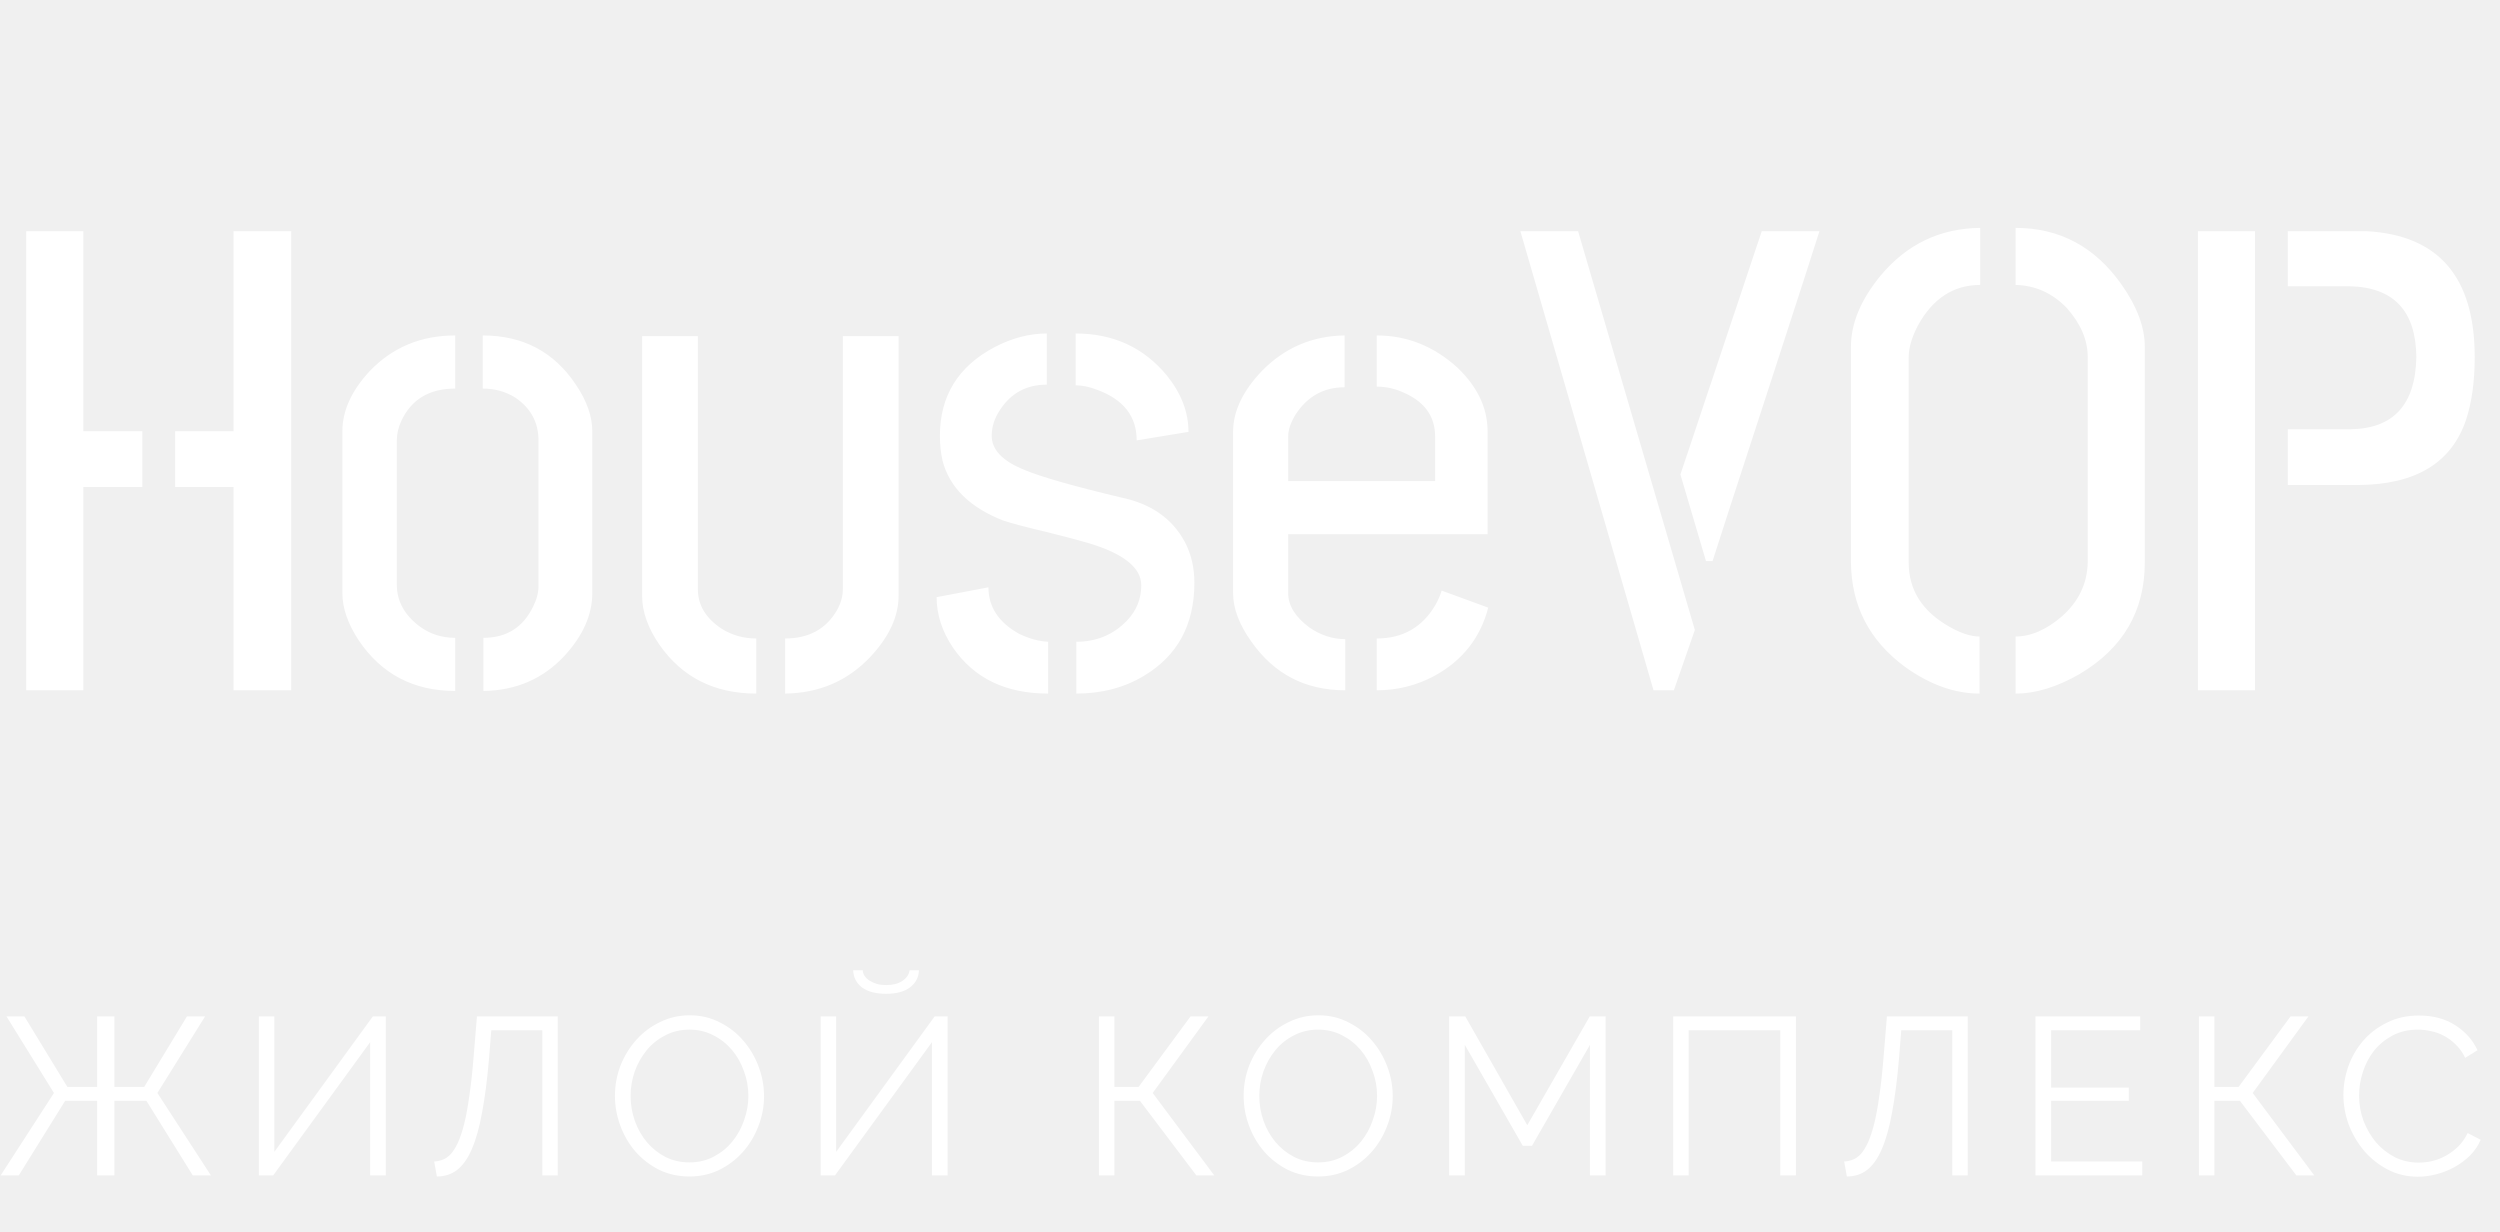
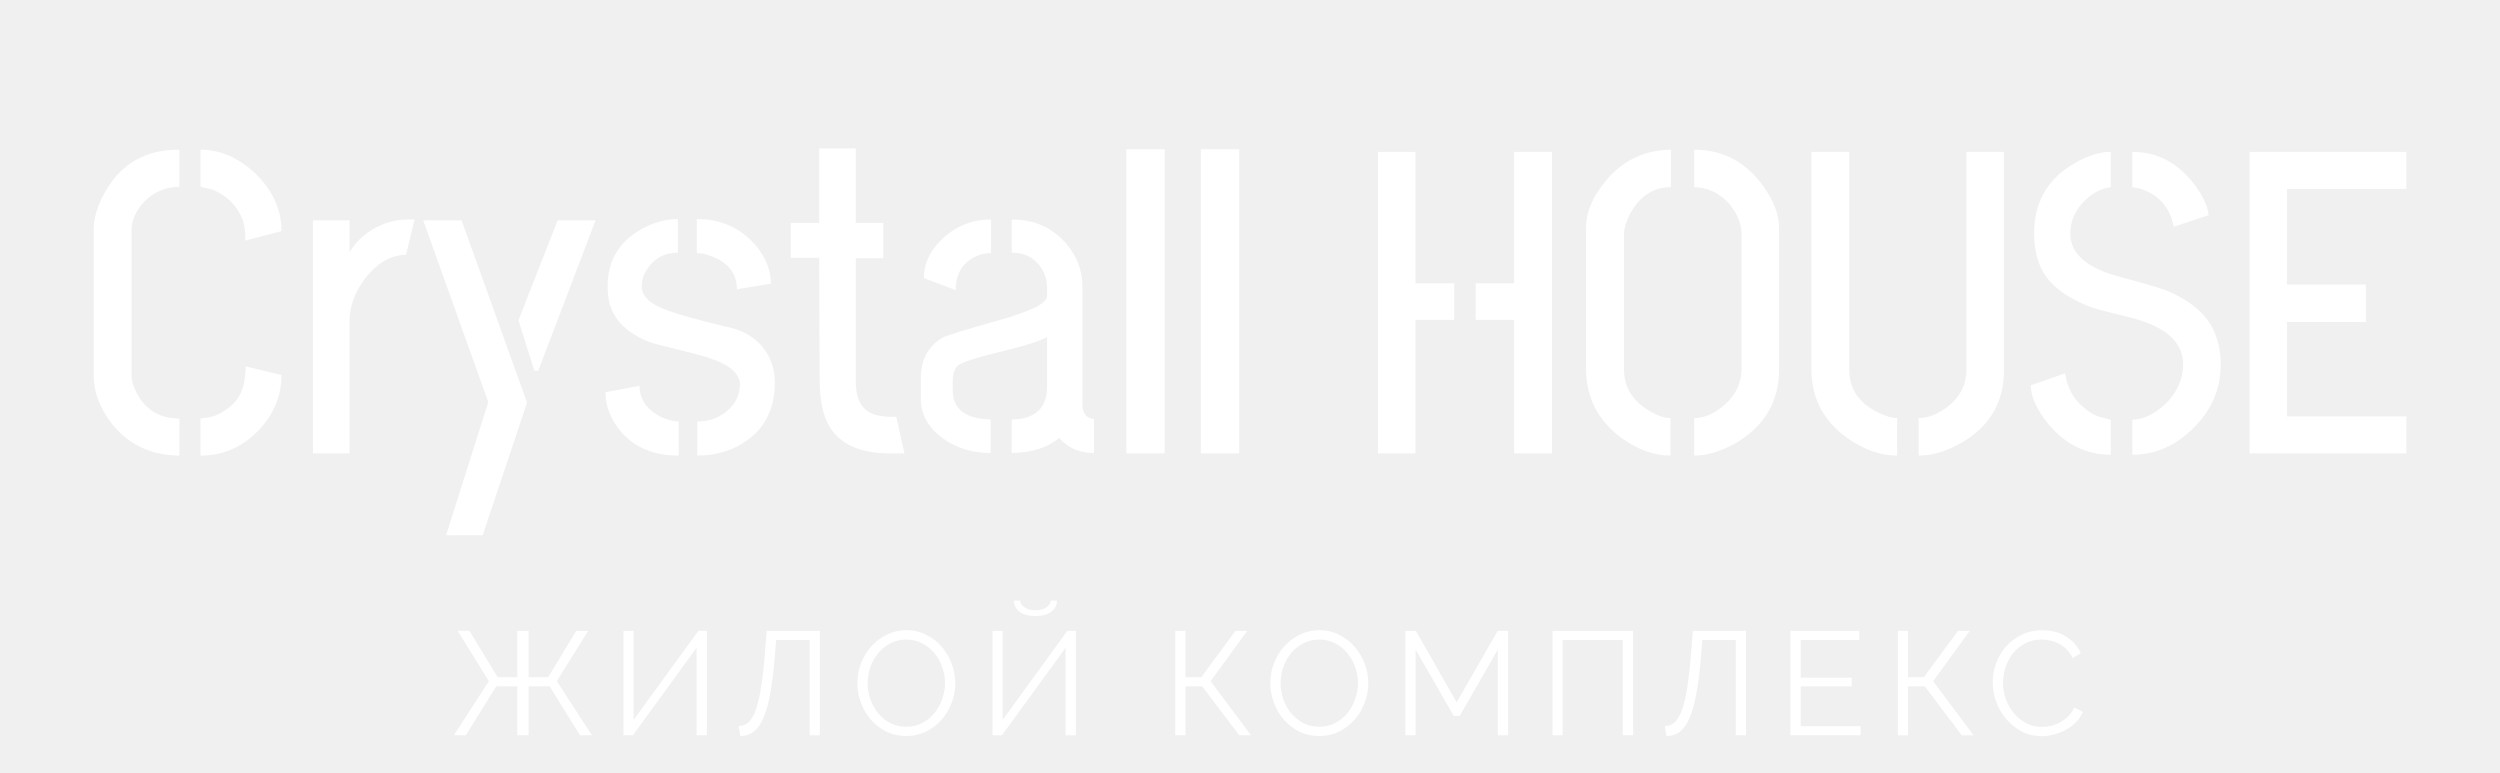
- <svg xmlns="http://www.w3.org/2000/svg" width="134" height="66" viewBox="0 0 134 66" fill="none">
-   <path d="M1.406 37V12.391H4.465V23.113H7.629V26.102H4.465V37H1.406ZM9.387 26.102V23.113H12.516V12.391H15.609V37H12.516V26.102H9.387ZM18.352 31.797V23.113C18.352 22.012 18.844 20.934 19.828 19.879C21.047 18.613 22.57 17.98 24.398 17.98V20.828C23.016 20.828 22.055 21.402 21.516 22.551C21.352 22.902 21.27 23.254 21.27 23.605V31.34C21.27 32.207 21.668 32.945 22.465 33.555C23.027 33.977 23.672 34.188 24.398 34.188V37.035C22.172 37.035 20.449 36.133 19.23 34.328C18.645 33.438 18.352 32.594 18.352 31.797ZM25.91 37.035V34.188C27.152 34.188 28.043 33.625 28.582 32.5C28.77 32.125 28.863 31.762 28.863 31.41V23.605C28.863 22.645 28.453 21.883 27.633 21.32C27.117 20.992 26.531 20.828 25.875 20.828V17.98C28.031 17.98 29.695 18.859 30.867 20.617C31.453 21.484 31.746 22.316 31.746 23.113V31.797C31.746 32.945 31.254 34.059 30.27 35.137C29.121 36.379 27.668 37.012 25.91 37.035ZM34.418 31.938V18.016H37.406V31.586C37.406 32.43 37.828 33.133 38.672 33.695C39.234 34.047 39.855 34.223 40.535 34.223V37.176C38.285 37.176 36.551 36.297 35.332 34.539C34.723 33.648 34.418 32.781 34.418 31.938ZM42.082 37.176V34.223C43.348 34.223 44.273 33.719 44.859 32.711C45.07 32.336 45.176 31.961 45.176 31.586V18.016H48.164V31.938C48.164 33.039 47.66 34.129 46.652 35.207C45.434 36.496 43.91 37.152 42.082 37.176ZM50.203 32.008L52.98 31.48C52.98 32.535 53.531 33.367 54.633 33.977C55.172 34.234 55.688 34.375 56.18 34.398V37.176C53.906 37.176 52.207 36.355 51.082 34.715C50.496 33.848 50.203 32.945 50.203 32.008ZM50.379 23.359C50.379 21.227 51.352 19.645 53.297 18.613C54.234 18.121 55.172 17.875 56.109 17.875V20.617C55.031 20.617 54.199 21.062 53.613 21.953C53.309 22.398 53.156 22.867 53.156 23.359C53.156 24.109 53.742 24.719 54.914 25.188C55.805 25.562 57.527 26.055 60.082 26.664C61.676 26.992 62.812 27.777 63.492 29.02C63.844 29.676 64.019 30.414 64.019 31.234C64.019 33.484 63.117 35.148 61.312 36.227C60.258 36.859 59.051 37.176 57.691 37.176V34.398C58.77 34.398 59.672 34.023 60.398 33.273C60.914 32.734 61.172 32.102 61.172 31.375C61.172 30.438 60.246 29.688 58.395 29.125C57.926 28.984 57.176 28.785 56.145 28.527C55.043 28.27 54.246 28.059 53.754 27.895C51.973 27.191 50.895 26.125 50.52 24.695C50.426 24.273 50.379 23.828 50.379 23.359ZM57.656 20.652V17.875C59.672 17.875 61.301 18.625 62.543 20.125C63.316 21.086 63.703 22.094 63.703 23.148L60.926 23.605C60.926 22.316 60.223 21.414 58.816 20.898C58.395 20.734 58.008 20.652 57.656 20.652ZM66.094 31.797V23.078C66.117 22 66.633 20.934 67.641 19.879C68.859 18.637 70.336 18.004 72.07 17.98V20.758C70.945 20.758 70.066 21.25 69.434 22.234C69.176 22.656 69.047 23.043 69.047 23.395V25.785H76.922V23.395C76.922 22.34 76.383 21.566 75.305 21.074C74.812 20.84 74.309 20.723 73.793 20.723V17.98C75.41 17.98 76.852 18.555 78.117 19.703C79.172 20.711 79.711 21.824 79.734 23.043V28.633H69.047V31.797C69.047 32.453 69.422 33.062 70.172 33.625C70.781 34.047 71.426 34.258 72.106 34.258V37C69.973 37 68.297 36.133 67.078 34.398C66.422 33.484 66.094 32.617 66.094 31.797ZM73.793 37V34.223C75.199 34.223 76.254 33.613 76.957 32.395C77.098 32.137 77.203 31.891 77.273 31.656L79.769 32.57C79.348 34.188 78.387 35.406 76.887 36.227C75.926 36.742 74.894 37 73.793 37ZM81.492 12.391H84.586L90.844 33.766L89.719 37H88.629L81.492 12.391ZM90.07 25.434L94.43 12.391H97.523C97.312 13.07 96.434 15.789 94.887 20.547C93.082 26.078 92.051 29.254 91.793 30.074H91.441L90.07 25.434ZM99.211 30.145V18.578C99.211 17.336 99.738 16.07 100.793 14.781C102.199 13.094 103.98 12.238 106.137 12.215V15.273C104.707 15.273 103.594 16 102.797 17.453C102.469 18.086 102.305 18.648 102.305 19.141V30.145C102.305 31.621 103.031 32.77 104.484 33.59C105.094 33.941 105.633 34.117 106.102 34.117V37.176C104.766 37.176 103.43 36.695 102.094 35.734C100.195 34.328 99.234 32.465 99.211 30.145ZM108.035 37.176V34.117C108.855 34.117 109.688 33.754 110.531 33.027C111.422 32.23 111.879 31.27 111.902 30.145V19.141C111.902 18.227 111.527 17.348 110.777 16.504C110.004 15.707 109.09 15.297 108.035 15.273V12.215C110.402 12.215 112.301 13.234 113.73 15.273C114.551 16.445 114.961 17.547 114.961 18.578V30.145C114.961 32.746 113.801 34.738 111.48 36.121C110.262 36.824 109.113 37.176 108.035 37.176ZM117.809 37H120.867V12.391H117.809V37ZM122.625 25.996H126.422C129.492 25.973 131.414 24.801 132.188 22.48C132.492 21.543 132.645 20.43 132.645 19.141C132.645 14.852 130.711 12.602 126.844 12.391C126.703 12.391 126.562 12.391 126.422 12.391H122.625V15.344H125.93C128.297 15.391 129.492 16.656 129.516 19.141C129.469 21.695 128.285 22.984 125.965 23.008H122.625V25.996Z" fill="white" />
-   <path d="M2.892 58.584L0.348 54.48H1.308L3.612 58.26H5.208V54.48H6.132V58.26H7.728L10.02 54.48H10.992L8.436 58.584L11.304 63H10.332L7.848 59.004H6.132V63H5.208V59.004H3.492L1.008 63H0.036L2.892 58.584ZM14.704 61.74L19.984 54.48H20.68V63H19.84V55.86L14.644 63H13.876V54.48H14.704V61.74ZM26.212 56.736C26.116 57.864 25.992 58.828 25.84 59.628C25.696 60.428 25.512 61.084 25.288 61.596C25.072 62.1 24.808 62.472 24.496 62.712C24.192 62.944 23.832 63.06 23.416 63.06L23.272 62.256C23.432 62.248 23.584 62.216 23.728 62.16C23.88 62.104 24.024 62.004 24.16 61.86C24.296 61.708 24.424 61.504 24.544 61.248C24.664 60.984 24.776 60.648 24.88 60.24C24.984 59.824 25.076 59.324 25.156 58.74C25.244 58.156 25.32 57.464 25.384 56.664L25.564 54.48H29.896V63H29.068V55.224H26.332L26.212 56.736ZM36.957 63.06C36.365 63.06 35.821 62.94 35.325 62.7C34.837 62.452 34.417 62.128 34.065 61.728C33.713 61.32 33.441 60.856 33.249 60.336C33.057 59.816 32.961 59.284 32.961 58.74C32.961 58.172 33.061 57.628 33.261 57.108C33.469 56.588 33.753 56.128 34.113 55.728C34.473 55.328 34.897 55.012 35.385 54.78C35.873 54.54 36.401 54.42 36.969 54.42C37.561 54.42 38.101 54.548 38.589 54.804C39.085 55.052 39.505 55.38 39.849 55.788C40.201 56.196 40.473 56.66 40.665 57.18C40.857 57.692 40.953 58.216 40.953 58.752C40.953 59.32 40.849 59.864 40.641 60.384C40.441 60.904 40.161 61.364 39.801 61.764C39.449 62.156 39.029 62.472 38.541 62.712C38.053 62.944 37.525 63.06 36.957 63.06ZM33.801 58.74C33.801 59.204 33.877 59.652 34.029 60.084C34.181 60.508 34.397 60.888 34.677 61.224C34.957 61.552 35.289 61.816 35.673 62.016C36.057 62.208 36.485 62.304 36.957 62.304C37.437 62.304 37.873 62.2 38.265 61.992C38.657 61.784 38.989 61.512 39.261 61.176C39.533 60.84 39.741 60.46 39.885 60.036C40.037 59.612 40.113 59.18 40.113 58.74C40.113 58.276 40.033 57.832 39.873 57.408C39.721 56.976 39.505 56.596 39.225 56.268C38.945 55.94 38.613 55.68 38.229 55.488C37.845 55.288 37.421 55.188 36.957 55.188C36.477 55.188 36.041 55.292 35.649 55.5C35.257 55.7 34.925 55.968 34.653 56.304C34.381 56.64 34.169 57.02 34.017 57.444C33.873 57.868 33.801 58.3 33.801 58.74ZM49.257 52.008C49.241 52.392 49.077 52.7 48.765 52.932C48.461 53.156 48.037 53.268 47.493 53.268C46.949 53.268 46.521 53.156 46.209 52.932C45.905 52.7 45.745 52.392 45.729 52.008H46.245C46.245 52.112 46.277 52.212 46.341 52.308C46.405 52.404 46.493 52.488 46.605 52.56C46.717 52.632 46.849 52.692 47.001 52.74C47.153 52.78 47.321 52.8 47.505 52.8C47.849 52.8 48.133 52.728 48.357 52.584C48.589 52.432 48.721 52.24 48.753 52.008H49.257ZM44.817 61.74L50.097 54.48H50.793V63H49.953V55.86L44.757 63H43.989V54.48H44.817V61.74ZM59.732 58.26H61.028L63.812 54.48H64.772L61.784 58.584L65.084 63H64.124L61.1 59.004H59.732V63H58.904V54.48H59.732V58.26ZM70.654 63.06C70.062 63.06 69.519 62.94 69.022 62.7C68.534 62.452 68.115 62.128 67.763 61.728C67.41 61.32 67.138 60.856 66.947 60.336C66.754 59.816 66.659 59.284 66.659 58.74C66.659 58.172 66.758 57.628 66.959 57.108C67.166 56.588 67.451 56.128 67.811 55.728C68.171 55.328 68.594 55.012 69.082 54.78C69.57 54.54 70.099 54.42 70.666 54.42C71.258 54.42 71.799 54.548 72.287 54.804C72.782 55.052 73.203 55.38 73.546 55.788C73.898 56.196 74.171 56.66 74.362 57.18C74.555 57.692 74.65 58.216 74.65 58.752C74.65 59.32 74.546 59.864 74.338 60.384C74.138 60.904 73.859 61.364 73.499 61.764C73.147 62.156 72.727 62.472 72.239 62.712C71.751 62.944 71.222 63.06 70.654 63.06ZM67.499 58.74C67.499 59.204 67.575 59.652 67.727 60.084C67.879 60.508 68.094 60.888 68.374 61.224C68.654 61.552 68.987 61.816 69.371 62.016C69.754 62.208 70.183 62.304 70.654 62.304C71.135 62.304 71.57 62.2 71.963 61.992C72.355 61.784 72.686 61.512 72.959 61.176C73.231 60.84 73.439 60.46 73.582 60.036C73.734 59.612 73.811 59.18 73.811 58.74C73.811 58.276 73.731 57.832 73.57 57.408C73.418 56.976 73.203 56.596 72.922 56.268C72.642 55.94 72.311 55.68 71.927 55.488C71.543 55.288 71.118 55.188 70.654 55.188C70.174 55.188 69.739 55.292 69.347 55.5C68.954 55.7 68.623 55.968 68.35 56.304C68.079 56.64 67.867 57.02 67.715 57.444C67.57 57.868 67.499 58.3 67.499 58.74ZM85.222 63V56.004L82.114 61.416H81.622L78.514 56.004V63H77.674V54.48H78.538L81.862 60.312L85.21 54.48H86.062V63H85.222ZM89.685 54.48H96.261V63H95.421V55.224H90.513V63H89.685V54.48ZM101.787 56.736C101.691 57.864 101.567 58.828 101.415 59.628C101.271 60.428 101.087 61.084 100.863 61.596C100.647 62.1 100.383 62.472 100.071 62.712C99.767 62.944 99.407 63.06 98.991 63.06L98.847 62.256C99.007 62.248 99.159 62.216 99.303 62.16C99.455 62.104 99.599 62.004 99.735 61.86C99.871 61.708 99.999 61.504 100.119 61.248C100.239 60.984 100.351 60.648 100.455 60.24C100.559 59.824 100.651 59.324 100.731 58.74C100.819 58.156 100.895 57.464 100.959 56.664L101.139 54.48H105.471V63H104.643V55.224H101.907L101.787 56.736ZM114.824 62.256V63H109.1V54.48H114.716V55.224H109.94V58.296H114.104V59.004H109.94V62.256H114.824ZM118.692 58.26H119.988L122.772 54.48H123.732L120.744 58.584L124.044 63H123.084L120.06 59.004H118.692V63H117.864V54.48H118.692V58.26ZM125.607 58.68C125.607 58.168 125.695 57.66 125.871 57.156C126.055 56.644 126.319 56.188 126.663 55.788C127.007 55.388 127.431 55.064 127.935 54.816C128.439 54.56 129.011 54.432 129.651 54.432C130.411 54.432 131.059 54.604 131.595 54.948C132.139 55.292 132.539 55.74 132.795 56.292L132.135 56.7C131.999 56.42 131.831 56.184 131.631 55.992C131.439 55.8 131.231 55.644 131.007 55.524C130.783 55.404 130.551 55.32 130.311 55.272C130.071 55.216 129.835 55.188 129.603 55.188C129.091 55.188 128.639 55.292 128.247 55.5C127.855 55.708 127.523 55.98 127.251 56.316C126.987 56.652 126.787 57.032 126.651 57.456C126.515 57.872 126.447 58.296 126.447 58.728C126.447 59.2 126.527 59.652 126.687 60.084C126.855 60.516 127.079 60.9 127.359 61.236C127.647 61.564 127.983 61.828 128.367 62.028C128.759 62.22 129.183 62.316 129.639 62.316C129.879 62.316 130.123 62.288 130.371 62.232C130.627 62.168 130.871 62.072 131.103 61.944C131.343 61.808 131.563 61.644 131.763 61.452C131.963 61.252 132.131 61.012 132.267 60.732L132.963 61.092C132.827 61.412 132.635 61.696 132.387 61.944C132.139 62.184 131.863 62.388 131.559 62.556C131.255 62.724 130.931 62.852 130.587 62.94C130.251 63.028 129.919 63.072 129.591 63.072C129.007 63.072 128.471 62.944 127.983 62.688C127.495 62.432 127.075 62.1 126.723 61.692C126.371 61.276 126.095 60.808 125.895 60.288C125.703 59.76 125.607 59.224 125.607 58.68Z" fill="white" />
+ <svg xmlns="http://www.w3.org/2000/svg" width="204" height="63" viewBox="0 0 204 63" fill="none">
+   <path d="M7.641 30.637C7.641 31.996 8.145 33.32 9.152 34.609C10.512 36.297 12.34 37.152 14.637 37.176V34.152C13.02 34.152 11.848 33.438 11.121 32.008C10.863 31.492 10.734 31.035 10.734 30.637V18.789C10.734 17.969 11.086 17.184 11.789 16.434C12.562 15.66 13.512 15.262 14.637 15.238V12.215C11.965 12.191 9.973 13.293 8.66 15.52C7.98 16.668 7.641 17.758 7.641 18.789V30.637ZM16.359 37.176C18.234 37.176 19.84 36.461 21.176 35.031C22.371 33.742 22.969 32.266 22.969 30.602L20.051 29.898C20.051 30.156 20.039 30.344 20.016 30.461C19.969 31 19.898 31.398 19.805 31.656C19.594 32.336 19.195 32.887 18.609 33.309C18.047 33.73 17.531 33.977 17.062 34.047L16.359 34.152V37.176ZM16.359 15.238C16.359 15.238 16.699 15.32 17.379 15.484C18.551 15.977 19.359 16.797 19.805 17.945C19.898 18.227 19.969 18.602 20.016 19.07V19.633L22.969 18.859C22.969 17.078 22.23 15.484 20.754 14.078C19.395 12.836 17.93 12.215 16.359 12.215V15.238ZM25.535 37V17.98H28.523V20.582C29.133 19.551 30.047 18.789 31.266 18.297C31.922 18.039 32.566 17.91 33.199 17.91H33.832L33.129 20.793C31.84 20.816 30.691 21.508 29.684 22.867C28.91 23.945 28.523 25.059 28.523 26.207V37H25.535ZM34.535 17.98H37.664L43.008 32.852L39.387 43.68H36.398L39.844 32.816L34.535 17.98ZM42.305 26.137L45.504 17.98H48.598L43.922 30.25H43.605L42.305 26.137ZM49.406 32.008L52.184 31.48C52.184 32.535 52.734 33.367 53.836 33.977C54.375 34.234 54.891 34.375 55.383 34.398V37.176C53.109 37.176 51.41 36.355 50.285 34.715C49.699 33.848 49.406 32.945 49.406 32.008ZM49.582 23.359C49.582 21.227 50.555 19.645 52.5 18.613C53.438 18.121 54.375 17.875 55.312 17.875V20.617C54.234 20.617 53.402 21.062 52.816 21.953C52.512 22.398 52.359 22.867 52.359 23.359C52.359 24.109 52.945 24.719 54.117 25.188C55.008 25.562 56.73 26.055 59.285 26.664C60.879 26.992 62.016 27.777 62.695 29.02C63.047 29.676 63.223 30.414 63.223 31.234C63.223 33.484 62.32 35.148 60.516 36.227C59.461 36.859 58.254 37.176 56.895 37.176V34.398C57.973 34.398 58.875 34.023 59.602 33.273C60.117 32.734 60.375 32.102 60.375 31.375C60.375 30.438 59.449 29.688 57.598 29.125C57.129 28.984 56.379 28.785 55.348 28.527C54.246 28.27 53.449 28.059 52.957 27.895C51.176 27.191 50.098 26.125 49.723 24.695C49.629 24.273 49.582 23.828 49.582 23.359ZM56.859 20.652V17.875C58.875 17.875 60.504 18.625 61.746 20.125C62.52 21.086 62.906 22.094 62.906 23.148L60.129 23.605C60.129 22.316 59.426 21.414 58.02 20.898C57.598 20.734 57.211 20.652 56.859 20.652ZM64.523 21.039V18.191H66.844V12.109H69.832V18.191H72.082V21.074H69.832V31.164C69.832 32.828 70.512 33.754 71.871 33.941C72.129 33.988 72.387 34.012 72.644 34.012H73.137L73.805 37H72.539C69.656 36.977 67.887 35.898 67.231 33.766C66.996 32.969 66.879 31.984 66.879 30.812L66.844 21.039H64.523ZM75.141 32.57C75.141 33.859 75.773 34.949 77.039 35.84C78.117 36.59 79.383 36.965 80.836 36.965V34.223C78.797 34.176 77.766 33.402 77.742 31.902V30.953C77.766 30.438 77.906 30.062 78.164 29.828C78.445 29.57 79.699 29.172 81.926 28.633C83.66 28.211 84.832 27.836 85.441 27.508V31.551C85.441 33.074 84.703 33.953 83.227 34.188C82.992 34.211 82.769 34.223 82.559 34.223V36.965C84.199 36.941 85.488 36.531 86.426 35.734C87.152 36.555 88.102 36.965 89.273 36.965V34.188C88.664 34.141 88.348 33.754 88.324 33.027V23.395C88.324 21.895 87.75 20.582 86.602 19.457C85.523 18.426 84.176 17.91 82.559 17.91V20.617C83.66 20.617 84.481 21.062 85.019 21.953C85.301 22.422 85.441 22.938 85.441 23.5V24.168C85.441 24.754 84.047 25.434 81.258 26.207C78.75 26.91 77.309 27.355 76.934 27.543C75.738 28.246 75.141 29.359 75.141 30.883V32.57ZM75.387 22.691L77.988 23.676C77.988 22.363 78.527 21.449 79.606 20.934C80.004 20.746 80.426 20.652 80.871 20.652V17.91C79.254 17.91 77.871 18.496 76.723 19.668C75.832 20.559 75.387 21.566 75.387 22.691ZM91.91 37V12.18H95.039V37H91.91ZM97.992 37V12.18H101.121V37H97.992ZM112.441 37V12.391H115.5V23.113H118.664V26.102H115.5V37H112.441ZM120.422 26.102V23.113H123.551V12.391H126.645V37H123.551V26.102H120.422ZM129.422 30.145V18.578C129.422 17.336 129.949 16.07 131.004 14.781C132.41 13.094 134.191 12.238 136.348 12.215V15.273C134.918 15.273 133.805 16 133.008 17.453C132.68 18.086 132.516 18.648 132.516 19.141V30.145C132.516 31.621 133.242 32.77 134.695 33.59C135.305 33.941 135.844 34.117 136.312 34.117V37.176C134.977 37.176 133.641 36.695 132.305 35.734C130.406 34.328 129.445 32.465 129.422 30.145ZM138.246 37.176V34.117C139.066 34.117 139.898 33.754 140.742 33.027C141.633 32.23 142.09 31.27 142.113 30.145V19.141C142.113 18.227 141.738 17.348 140.988 16.504C140.215 15.707 139.301 15.297 138.246 15.273V12.215C140.613 12.215 142.512 13.234 143.941 15.273C144.762 16.445 145.172 17.547 145.172 18.578V30.145C145.172 32.746 144.012 34.738 141.691 36.121C140.473 36.824 139.324 37.176 138.246 37.176ZM147.809 30.215V12.391H150.902V30.215C150.902 31.762 151.711 32.922 153.328 33.695C153.914 33.977 154.406 34.117 154.805 34.117V37.176C153.445 37.176 152.086 36.695 150.727 35.734C148.805 34.352 147.832 32.512 147.809 30.215ZM156.562 37.176V34.117C157.336 34.117 158.133 33.801 158.953 33.168C159.938 32.395 160.441 31.41 160.465 30.215V12.391H163.523V30.215C163.523 32.84 162.352 34.82 160.008 36.156C158.812 36.836 157.664 37.176 156.562 37.176ZM165.703 31.445L168.516 30.461C168.656 31.445 169.031 32.254 169.641 32.887C170.273 33.52 170.871 33.906 171.434 34.047L172.242 34.258V37.105C170.18 37.105 168.445 36.227 167.039 34.469C166.172 33.367 165.727 32.359 165.703 31.445ZM165.984 19.035C165.984 16.504 167.074 14.605 169.254 13.34C170.332 12.707 171.328 12.391 172.242 12.391V15.273C171.422 15.367 170.648 15.801 169.922 16.574C169.266 17.301 168.938 18.133 168.938 19.07C168.938 20.5 169.969 21.578 172.031 22.305C172.547 22.469 173.332 22.691 174.387 22.973C175.488 23.277 176.262 23.512 176.707 23.676C178.816 24.543 180.164 25.727 180.75 27.227C181.055 27.977 181.207 28.82 181.207 29.758C181.207 31.797 180.422 33.566 178.852 35.066C177.422 36.426 175.805 37.105 174 37.105V34.258C174.961 34.211 175.887 33.754 176.777 32.887C177.668 31.973 178.125 30.93 178.148 29.758C178.148 28.117 177.012 26.922 174.738 26.172C174.246 26.008 173.496 25.809 172.488 25.574C171.41 25.316 170.684 25.105 170.309 24.941C168.316 24.121 167.039 23.043 166.477 21.707C166.148 20.934 165.984 20.043 165.984 19.035ZM174 15.273V12.391C176.039 12.391 177.738 13.293 179.098 15.098C179.777 16.012 180.152 16.832 180.223 17.559L177.375 18.508C177.047 16.867 176.109 15.824 174.562 15.379C174.188 15.309 174 15.273 174 15.273ZM183.562 37V12.391H196.359V15.414H186.621V23.219H193.055V26.277H186.621V33.977H196.359V37H183.562Z" fill="white" />
+   <path d="M39.892 55.584L37.348 51.48H38.308L40.612 55.26H42.208V51.48H43.132V55.26H44.728L47.02 51.48H47.992L45.436 55.584L48.304 60H47.332L44.848 56.004H43.132V60H42.208V56.004H40.492L38.008 60H37.036L39.892 55.584ZM51.704 58.74L56.984 51.48H57.68V60H56.84V52.86L51.644 60H50.876V51.48H51.704V58.74ZM63.212 53.736C63.116 54.864 62.992 55.828 62.84 56.628C62.696 57.428 62.512 58.084 62.288 58.596C62.072 59.1 61.808 59.472 61.496 59.712C61.192 59.944 60.832 60.06 60.416 60.06L60.272 59.256C60.432 59.248 60.584 59.216 60.728 59.16C60.88 59.104 61.024 59.004 61.16 58.86C61.296 58.708 61.424 58.504 61.544 58.248C61.664 57.984 61.776 57.648 61.88 57.24C61.984 56.824 62.076 56.324 62.156 55.74C62.244 55.156 62.32 54.464 62.384 53.664L62.564 51.48H66.896V60H66.068V52.224H63.332L63.212 53.736ZM73.957 60.06C73.365 60.06 72.821 59.94 72.325 59.7C71.837 59.452 71.417 59.128 71.065 58.728C70.713 58.32 70.441 57.856 70.249 57.336C70.057 56.816 69.961 56.284 69.961 55.74C69.961 55.172 70.061 54.628 70.261 54.108C70.469 53.588 70.753 53.128 71.113 52.728C71.473 52.328 71.897 52.012 72.385 51.78C72.873 51.54 73.401 51.42 73.969 51.42C74.561 51.42 75.101 51.548 75.589 51.804C76.085 52.052 76.505 52.38 76.849 52.788C77.201 53.196 77.473 53.66 77.665 54.18C77.857 54.692 77.953 55.216 77.953 55.752C77.953 56.32 77.849 56.864 77.641 57.384C77.441 57.904 77.161 58.364 76.801 58.764C76.449 59.156 76.029 59.472 75.541 59.712C75.053 59.944 74.525 60.06 73.957 60.06ZM70.801 55.74C70.801 56.204 70.877 56.652 71.029 57.084C71.181 57.508 71.397 57.888 71.677 58.224C71.957 58.552 72.289 58.816 72.673 59.016C73.057 59.208 73.485 59.304 73.957 59.304C74.437 59.304 74.873 59.2 75.265 58.992C75.657 58.784 75.989 58.512 76.261 58.176C76.533 57.84 76.741 57.46 76.885 57.036C77.037 56.612 77.113 56.18 77.113 55.74C77.113 55.276 77.033 54.832 76.873 54.408C76.721 53.976 76.505 53.596 76.225 53.268C75.945 52.94 75.613 52.68 75.229 52.488C74.845 52.288 74.421 52.188 73.957 52.188C73.477 52.188 73.041 52.292 72.649 52.5C72.257 52.7 71.925 52.968 71.653 53.304C71.381 53.64 71.169 54.02 71.017 54.444C70.873 54.868 70.801 55.3 70.801 55.74ZM86.257 49.008C86.241 49.392 86.077 49.7 85.765 49.932C85.461 50.156 85.037 50.268 84.493 50.268C83.949 50.268 83.521 50.156 83.209 49.932C82.905 49.7 82.745 49.392 82.729 49.008H83.245C83.245 49.112 83.277 49.212 83.341 49.308C83.405 49.404 83.493 49.488 83.605 49.56C83.717 49.632 83.849 49.692 84.001 49.74C84.153 49.78 84.321 49.8 84.505 49.8C84.849 49.8 85.133 49.728 85.357 49.584C85.589 49.432 85.721 49.24 85.753 49.008H86.257ZM81.817 58.74L87.097 51.48H87.793V60H86.953V52.86L81.757 60H80.989V51.48H81.817V58.74ZM96.732 55.26H98.028L100.812 51.48H101.772L98.784 55.584L102.084 60H101.124L98.1 56.004H96.732V60H95.904V51.48H96.732V55.26ZM107.655 60.06C107.063 60.06 106.519 59.94 106.023 59.7C105.535 59.452 105.115 59.128 104.763 58.728C104.411 58.32 104.139 57.856 103.947 57.336C103.755 56.816 103.659 56.284 103.659 55.74C103.659 55.172 103.759 54.628 103.959 54.108C104.167 53.588 104.451 53.128 104.811 52.728C105.171 52.328 105.595 52.012 106.083 51.78C106.571 51.54 107.099 51.42 107.667 51.42C108.259 51.42 108.799 51.548 109.287 51.804C109.783 52.052 110.203 52.38 110.547 52.788C110.899 53.196 111.171 53.66 111.363 54.18C111.555 54.692 111.651 55.216 111.651 55.752C111.651 56.32 111.547 56.864 111.339 57.384C111.139 57.904 110.859 58.364 110.499 58.764C110.147 59.156 109.727 59.472 109.239 59.712C108.751 59.944 108.223 60.06 107.655 60.06ZM104.499 55.74C104.499 56.204 104.575 56.652 104.727 57.084C104.879 57.508 105.095 57.888 105.375 58.224C105.655 58.552 105.987 58.816 106.371 59.016C106.755 59.208 107.183 59.304 107.655 59.304C108.135 59.304 108.571 59.2 108.963 58.992C109.355 58.784 109.687 58.512 109.959 58.176C110.231 57.84 110.439 57.46 110.583 57.036C110.735 56.612 110.811 56.18 110.811 55.74C110.811 55.276 110.731 54.832 110.571 54.408C110.419 53.976 110.203 53.596 109.923 53.268C109.643 52.94 109.311 52.68 108.927 52.488C108.543 52.288 108.119 52.188 107.655 52.188C107.175 52.188 106.739 52.292 106.347 52.5C105.955 52.7 105.623 52.968 105.351 53.304C105.079 53.64 104.867 54.02 104.715 54.444C104.571 54.868 104.499 55.3 104.499 55.74ZM122.222 60V53.004L119.114 58.416H118.622L115.514 53.004V60H114.674V51.48H115.538L118.862 57.312L122.21 51.48H123.062V60H122.222ZM126.685 51.48H133.261V60H132.421V52.224H127.513V60H126.685V51.48ZM138.787 53.736C138.691 54.864 138.567 55.828 138.415 56.628C138.271 57.428 138.087 58.084 137.863 58.596C137.647 59.1 137.383 59.472 137.071 59.712C136.767 59.944 136.407 60.06 135.991 60.06L135.847 59.256C136.007 59.248 136.159 59.216 136.303 59.16C136.455 59.104 136.599 59.004 136.735 58.86C136.871 58.708 136.999 58.504 137.119 58.248C137.239 57.984 137.351 57.648 137.455 57.24C137.559 56.824 137.651 56.324 137.731 55.74C137.819 55.156 137.895 54.464 137.959 53.664L138.139 51.48H142.471V60H141.643V52.224H138.907L138.787 53.736ZM151.824 59.256V60H146.1V51.48H151.716V52.224H146.94V55.296H151.104V56.004H146.94V59.256H151.824ZM155.692 55.26H156.988L159.772 51.48H160.732L157.744 55.584L161.044 60H160.084L157.06 56.004H155.692V60H154.864V51.48H155.692V55.26ZM162.607 55.68C162.607 55.168 162.695 54.66 162.871 54.156C163.055 53.644 163.319 53.188 163.663 52.788C164.007 52.388 164.431 52.064 164.935 51.816C165.439 51.56 166.011 51.432 166.651 51.432C167.411 51.432 168.059 51.604 168.595 51.948C169.139 52.292 169.539 52.74 169.795 53.292L169.135 53.7C168.999 53.42 168.831 53.184 168.631 52.992C168.439 52.8 168.231 52.644 168.007 52.524C167.783 52.404 167.551 52.32 167.311 52.272C167.071 52.216 166.835 52.188 166.603 52.188C166.091 52.188 165.639 52.292 165.247 52.5C164.855 52.708 164.523 52.98 164.251 53.316C163.987 53.652 163.787 54.032 163.651 54.456C163.515 54.872 163.447 55.296 163.447 55.728C163.447 56.2 163.527 56.652 163.687 57.084C163.855 57.516 164.079 57.9 164.359 58.236C164.647 58.564 164.983 58.828 165.367 59.028C165.759 59.22 166.183 59.316 166.639 59.316C166.879 59.316 167.123 59.288 167.371 59.232C167.627 59.168 167.871 59.072 168.103 58.944C168.343 58.808 168.563 58.644 168.763 58.452C168.963 58.252 169.131 58.012 169.267 57.732L169.963 58.092C169.827 58.412 169.635 58.696 169.387 58.944C169.139 59.184 168.863 59.388 168.559 59.556C168.255 59.724 167.931 59.852 167.587 59.94C167.251 60.028 166.919 60.072 166.591 60.072C166.007 60.072 165.471 59.944 164.983 59.688C164.495 59.432 164.075 59.1 163.723 58.692C163.371 58.276 163.095 57.808 162.895 57.288C162.703 56.76 162.607 56.224 162.607 55.68Z" fill="white" />
</svg>
